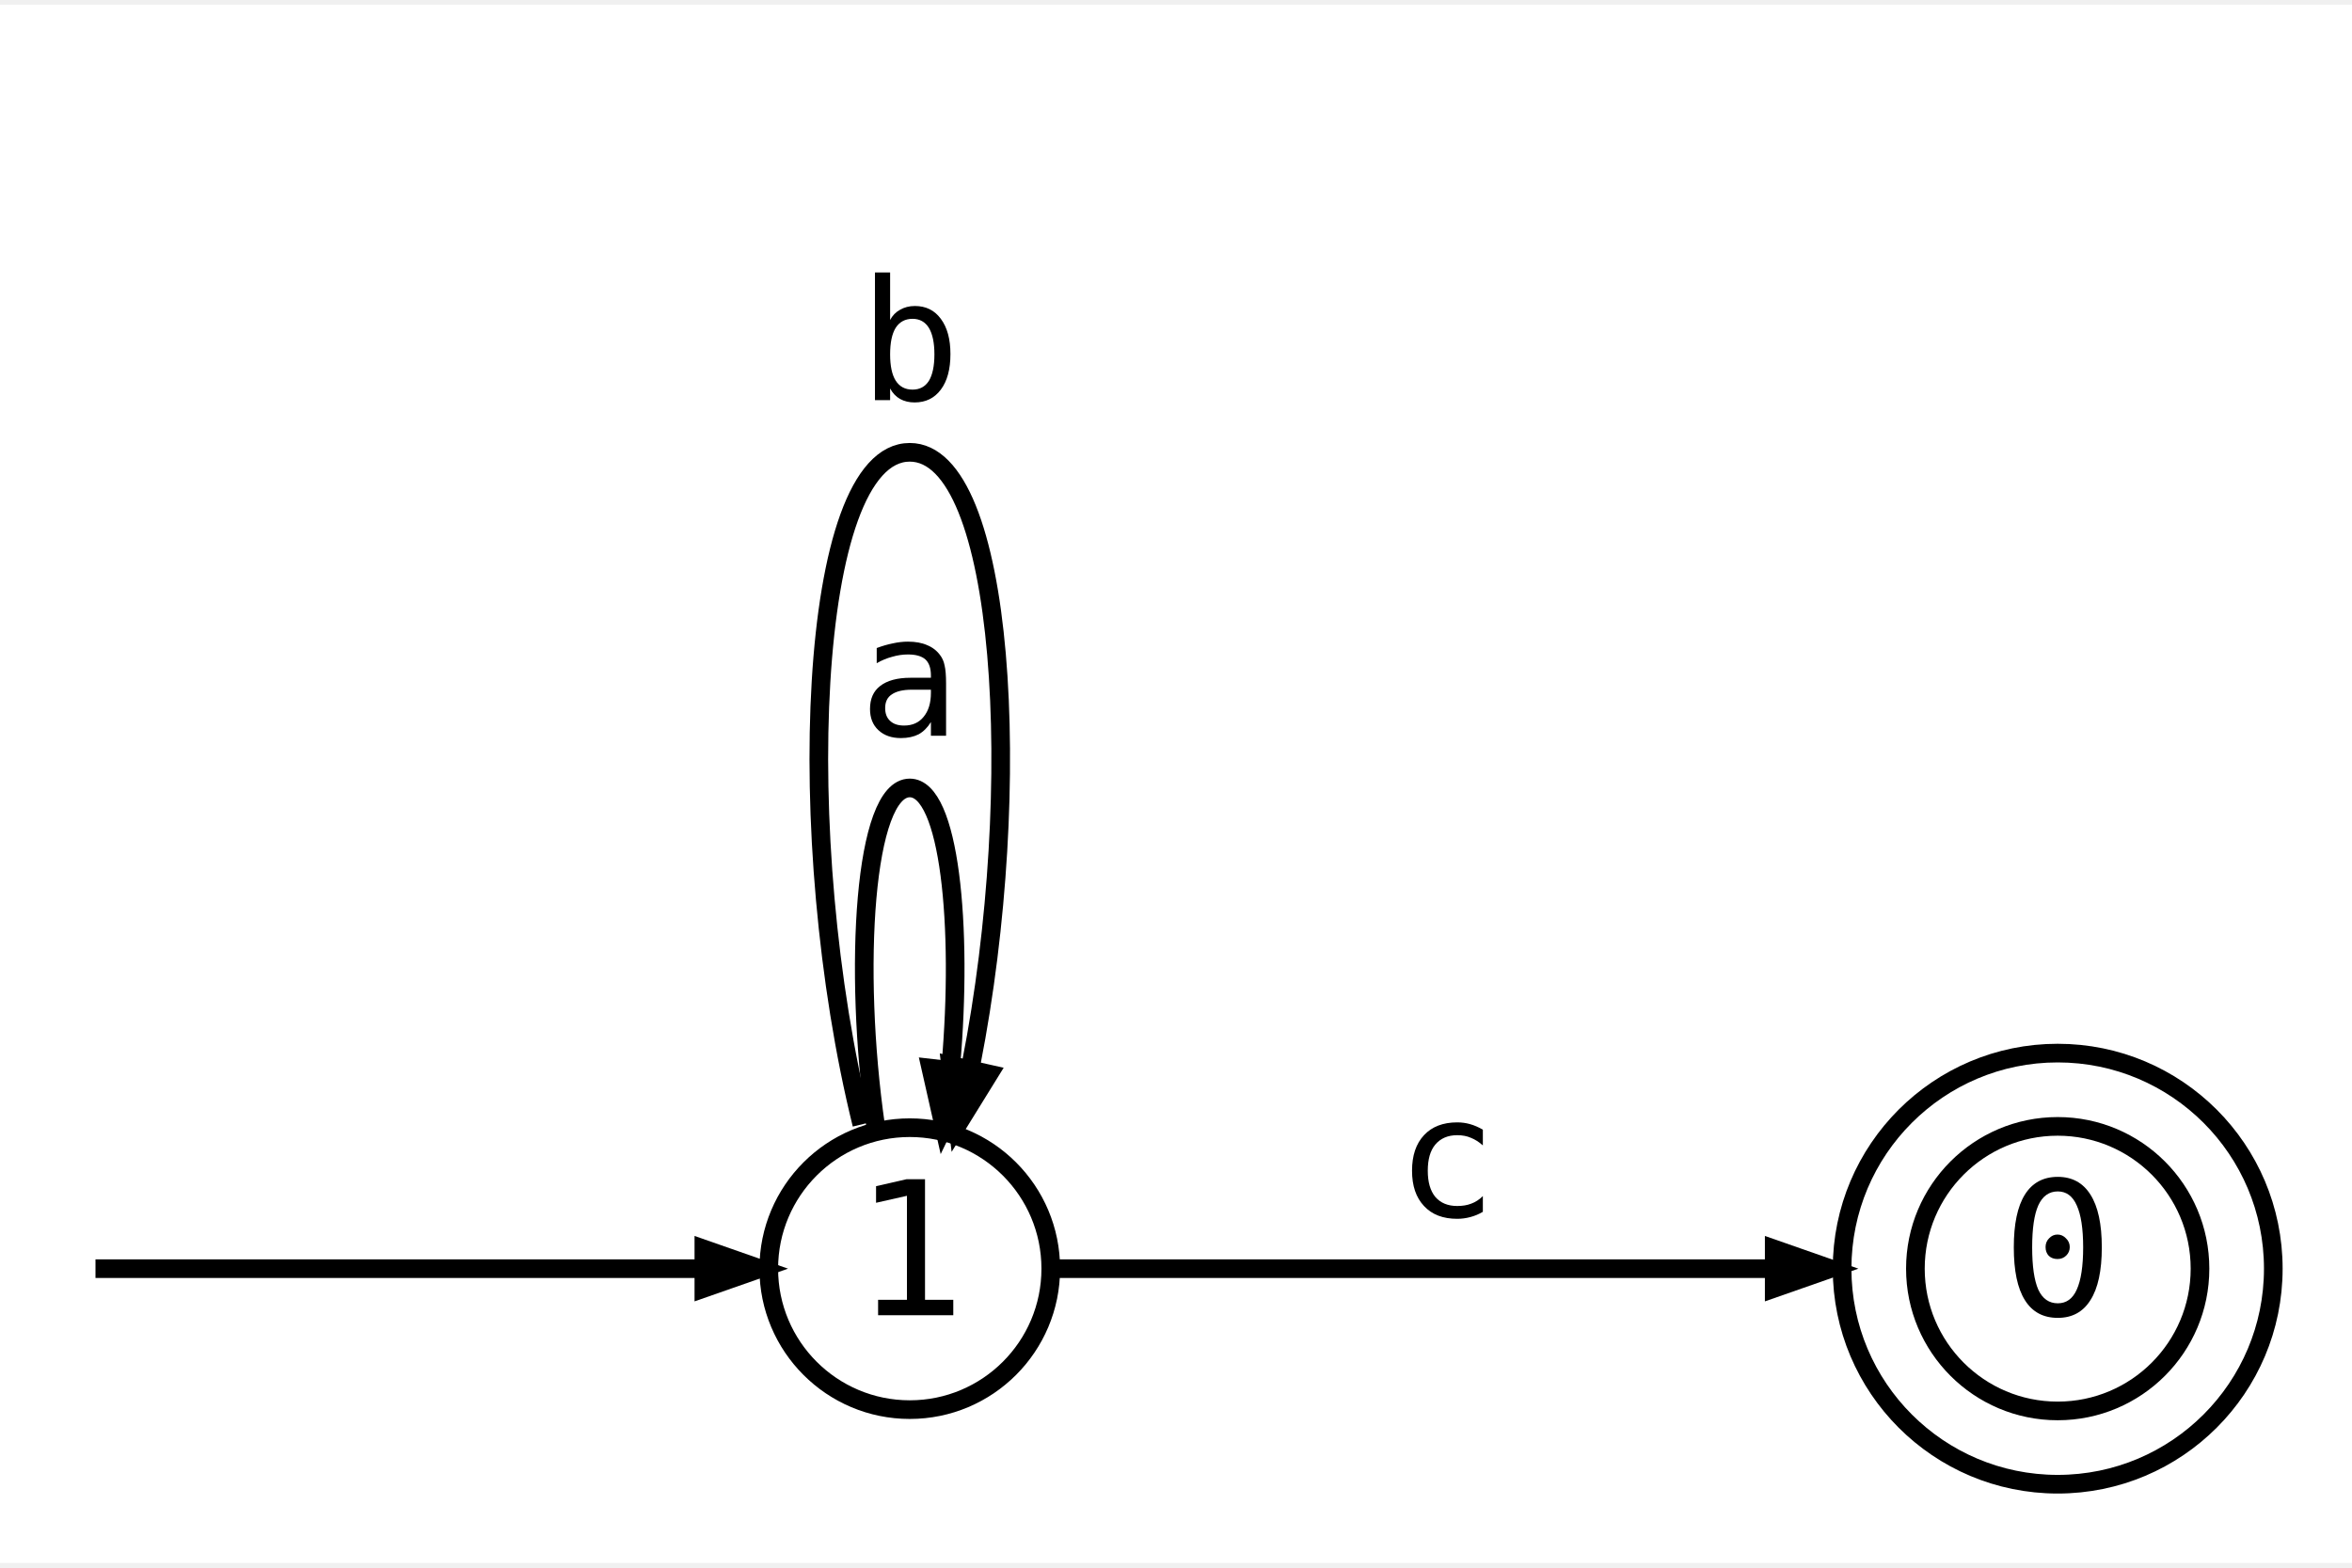
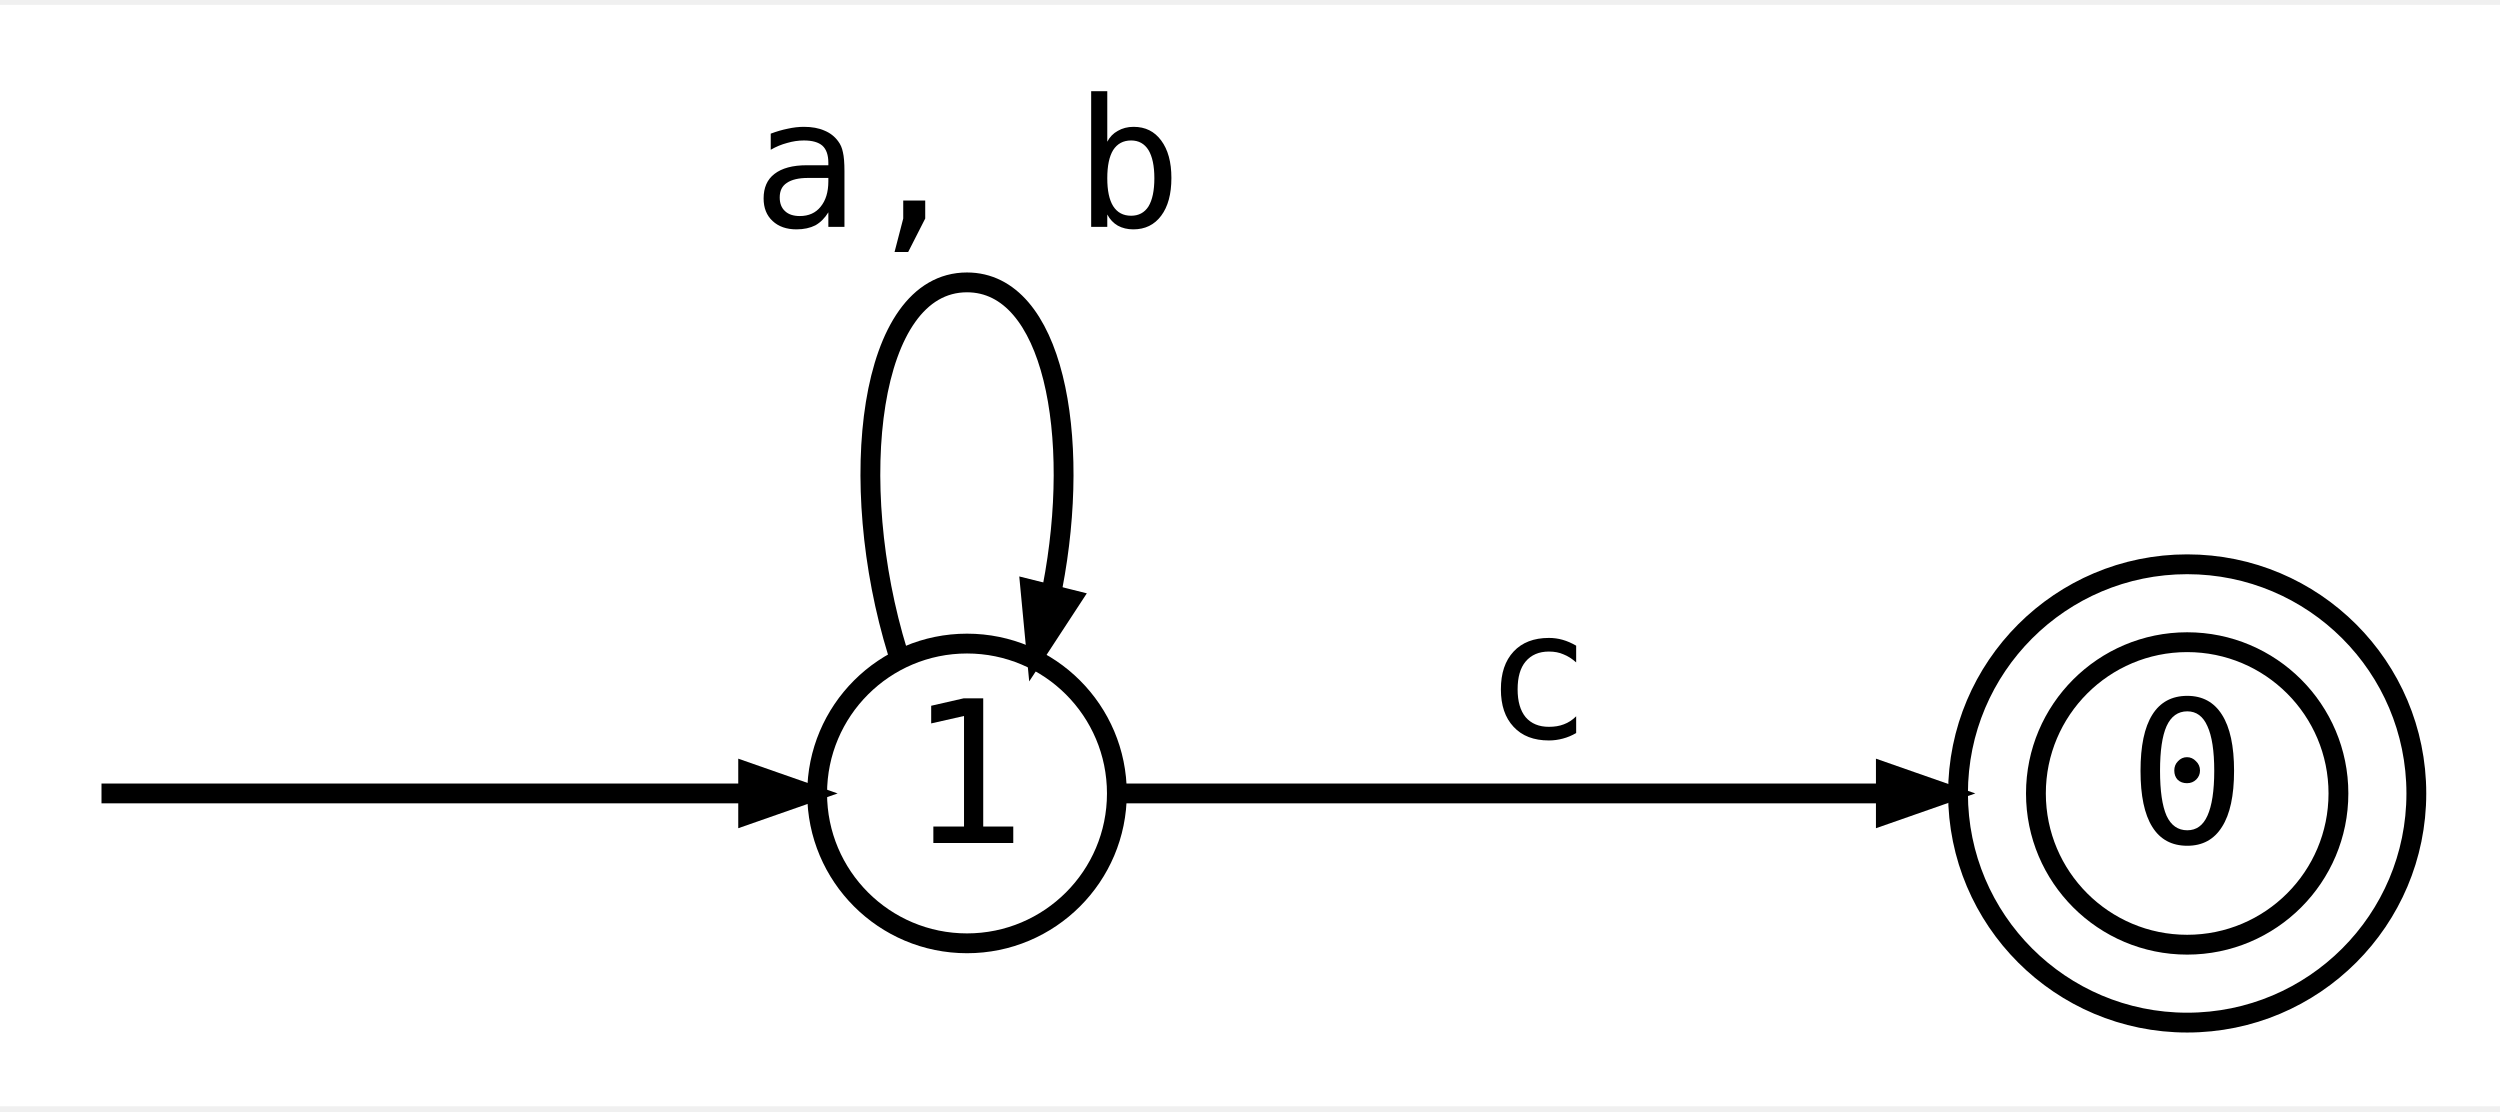
- <svg xmlns="http://www.w3.org/2000/svg" width="126pt" height="84pt" viewBox="0.00 0.00 126.11 83.56">
-   <g id="graph0" class="graph" transform="scale(1 1) rotate(0) translate(4 79.56)">
-     <polygon fill="white" stroke="transparent" points="-4,4 -4,-79.56 122.11,-79.56 122.11,4 -4,4" />
+ <svg xmlns="http://www.w3.org/2000/svg" width="126pt" height="56pt" viewBox="0.00 0.00 126.11 55.56">
+   <g id="graph0" class="graph" transform="scale(1 1) rotate(0) translate(4 51.56)">
+     <polygon fill="white" stroke="transparent" points="-4,4 -4,-51.56 122.11,-51.56 122.11,4 -4,4" />
    <g id="node1" class="node">
      <ellipse fill="black" stroke="black" cx="0" cy="-11.78" rx="0" ry="0" />
    </g>
    <g id="node2" class="node">
      <ellipse fill="none" stroke="black" cx="44.78" cy="-11.78" rx="7.56" ry="7.56" />
      <text text-anchor="middle" x="44.78" y="-9.28" font-family="Monospace" font-size="10.00">1</text>
    </g>
    <g id="edge1" class="edge">
      <path fill="none" stroke="black" d="M1.12,-11.78C2.81,-11.78 21.45,-11.78 33.53,-11.78" />
      <polygon fill="black" stroke="black" points="33.74,-12.83 36.74,-11.78 33.74,-10.73 33.74,-12.83" />
    </g>
-     <g id="edge2" class="edge">
-       <path fill="none" stroke="black" d="M42.95,-19.43C41.73,-27.89 42.34,-37.56 44.78,-37.56 46.91,-37.56 47.64,-30.16 46.98,-22.64" />
-       <polygon fill="black" stroke="black" points="47.99,-22.29 46.61,-19.43 45.91,-22.53 47.99,-22.29" />
-       <text text-anchor="middle" x="44.78" y="-40.36" font-family="Monospace" font-size="9.00">a</text>
-     </g>
    <g id="edge3" class="edge">
-       <path fill="none" stroke="black" d="M42.21,-19.52C38.44,-34.78 39.29,-55.56 44.78,-55.56 49.88,-55.56 50.98,-37.6 48.08,-22.81" />
-       <polygon fill="black" stroke="black" points="49.02,-22.22 47.35,-19.52 46.97,-22.68 49.02,-22.22" />
-       <text text-anchor="middle" x="44.78" y="-58.36" font-family="Monospace" font-size="9.00">b</text>
+       <path fill="none" stroke="black" d="M41.28,-18.9C38.64,-27.48 39.8,-37.56 44.78,-37.56 49.13,-37.56 50.57,-29.84 49.09,-22.17" />
+       <polygon fill="black" stroke="black" points="50.02,-21.56 48.28,-18.9 47.98,-22.07 50.02,-21.56" />
+       <text text-anchor="middle" x="44.78" y="-40.36" font-family="Monospace" font-size="9.00">a, b</text>
    </g>
    <g id="node3" class="node">
      <ellipse fill="none" stroke="black" cx="106.33" cy="-11.78" rx="7.63" ry="7.63" />
      <ellipse fill="none" stroke="black" cx="106.33" cy="-11.78" rx="11.56" ry="11.56" />
      <text text-anchor="middle" x="106.33" y="-9.28" font-family="Monospace" font-size="10.00">0</text>
    </g>
-     <g id="edge4" class="edge">
+     <g id="edge2" class="edge">
      <path fill="none" stroke="black" d="M52.61,-11.78C61.88,-11.78 78.69,-11.78 90.83,-11.78" />
      <polygon fill="black" stroke="black" points="91.13,-12.83 94.13,-11.78 91.13,-10.73 91.13,-12.83" />
      <text text-anchor="middle" x="73.56" y="-14.58" font-family="Monospace" font-size="9.00">c</text>
    </g>
  </g>
</svg>
